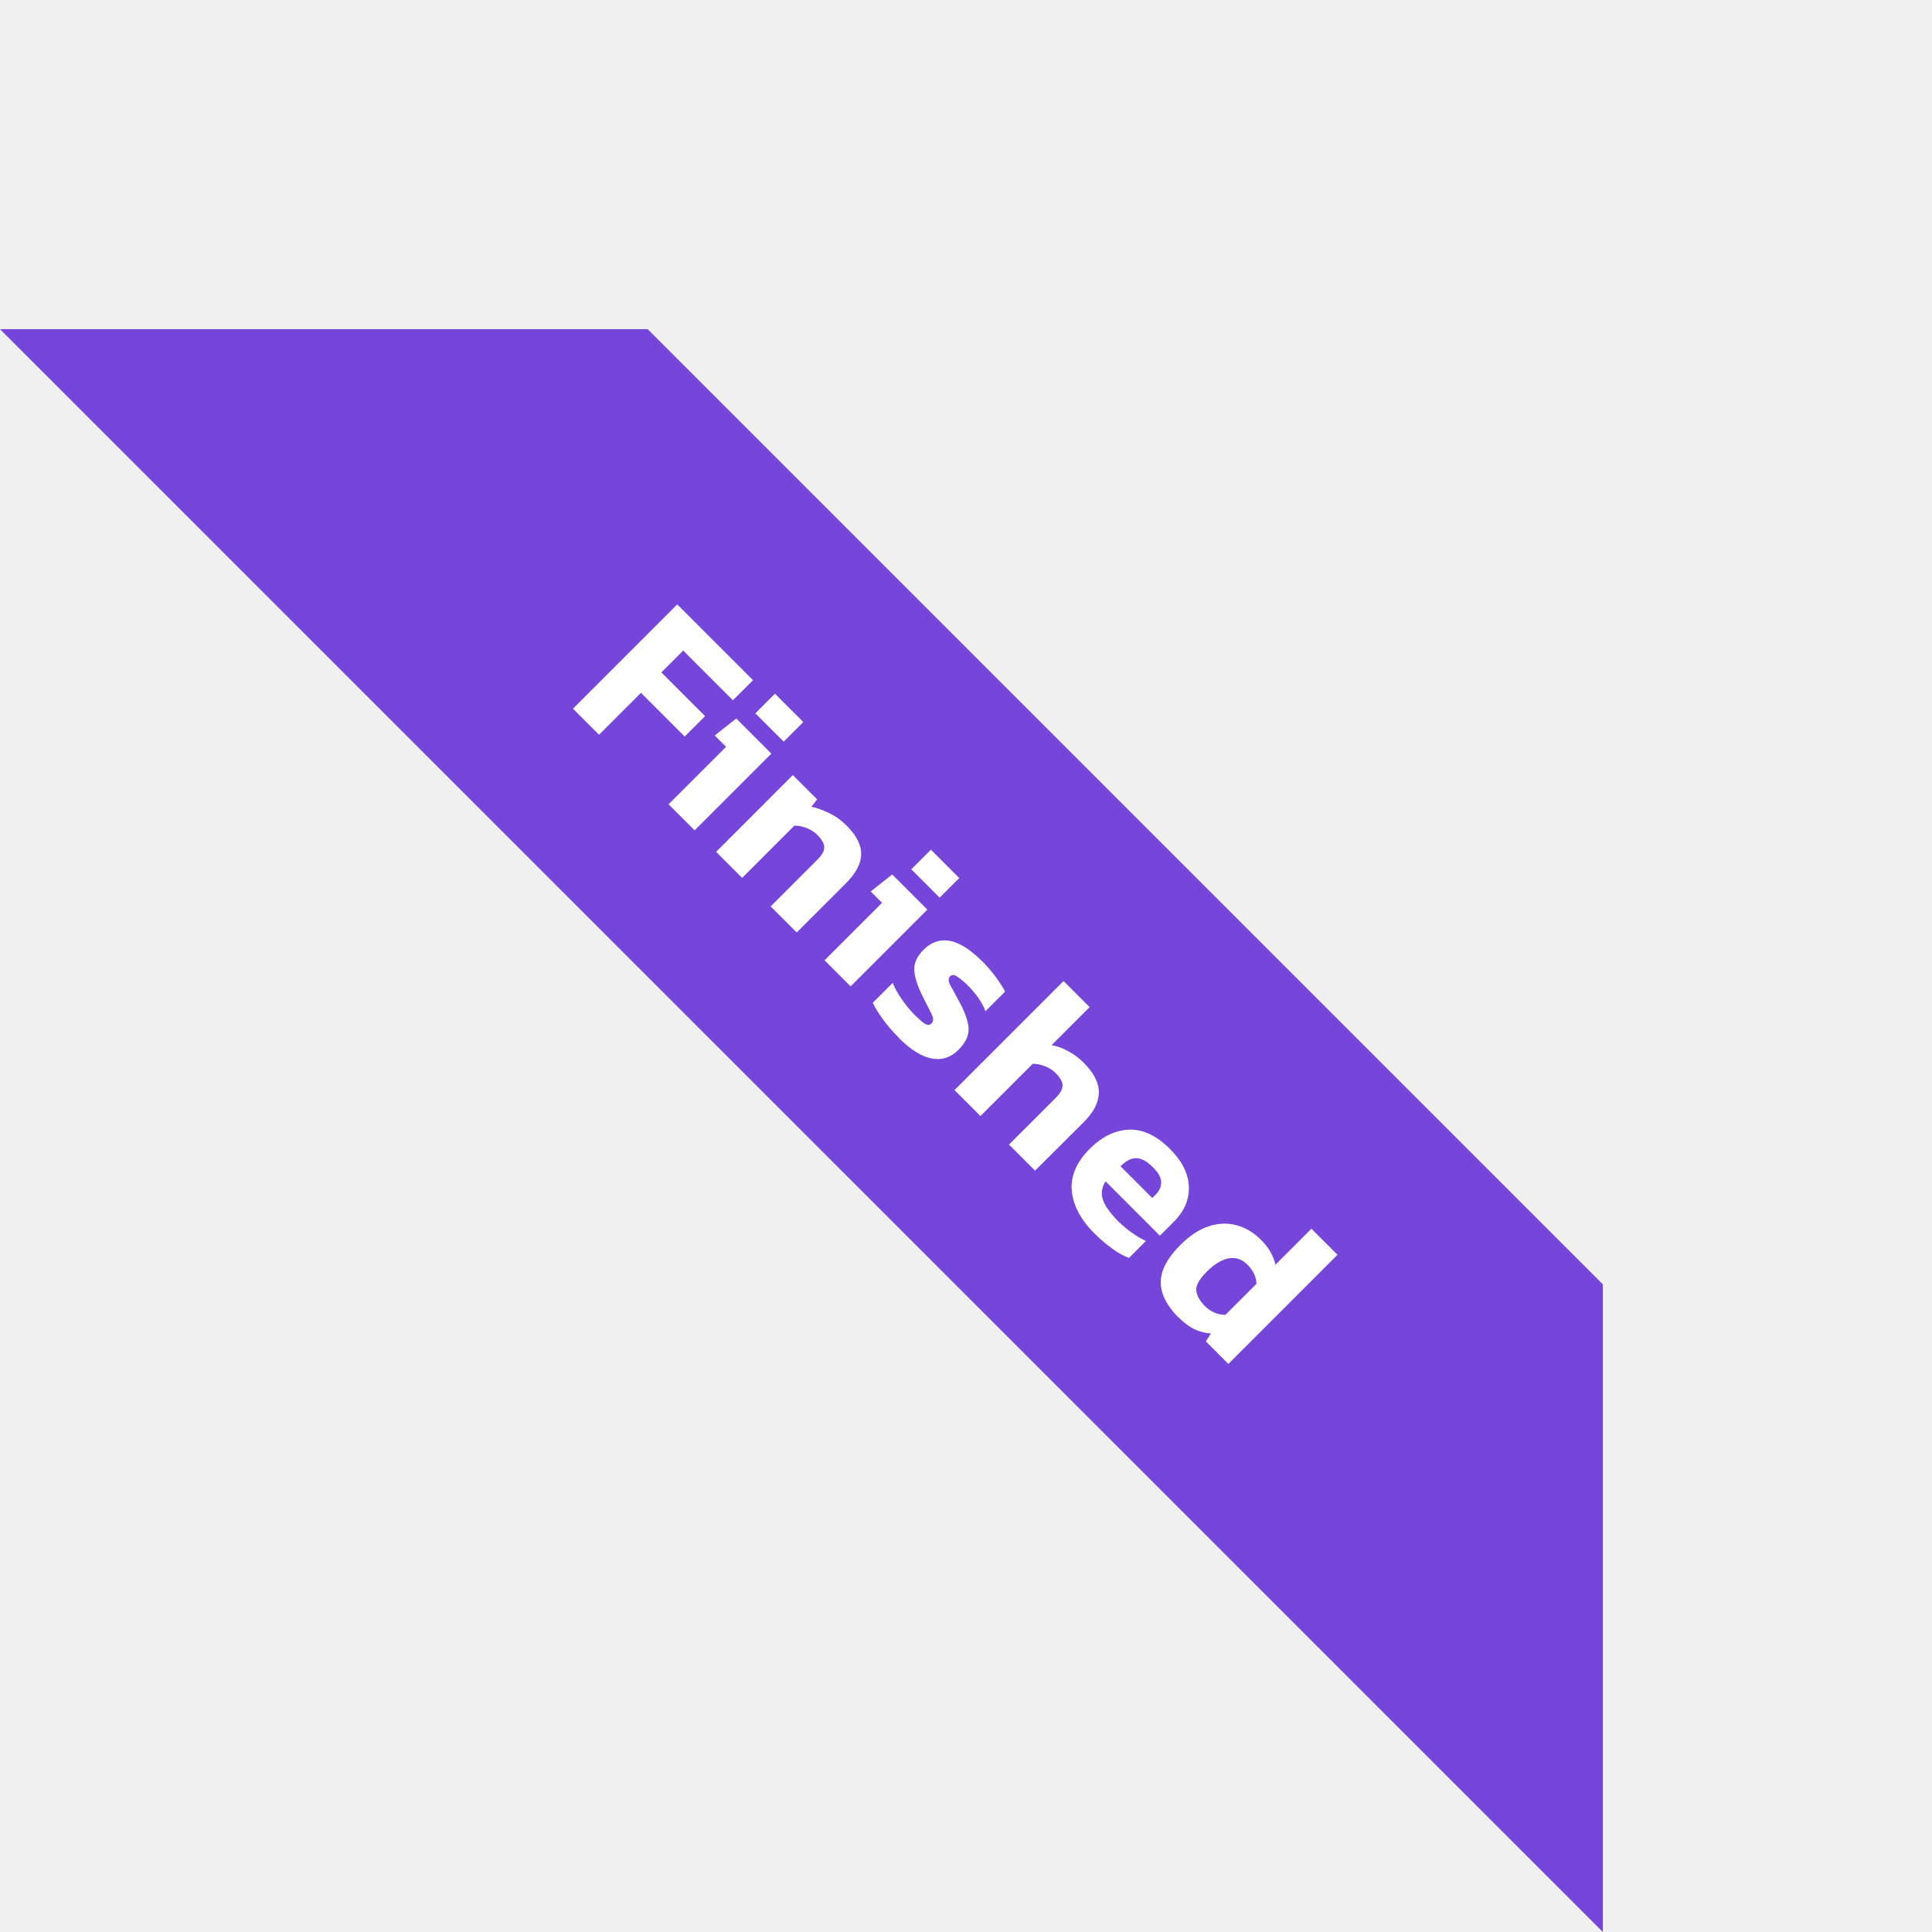
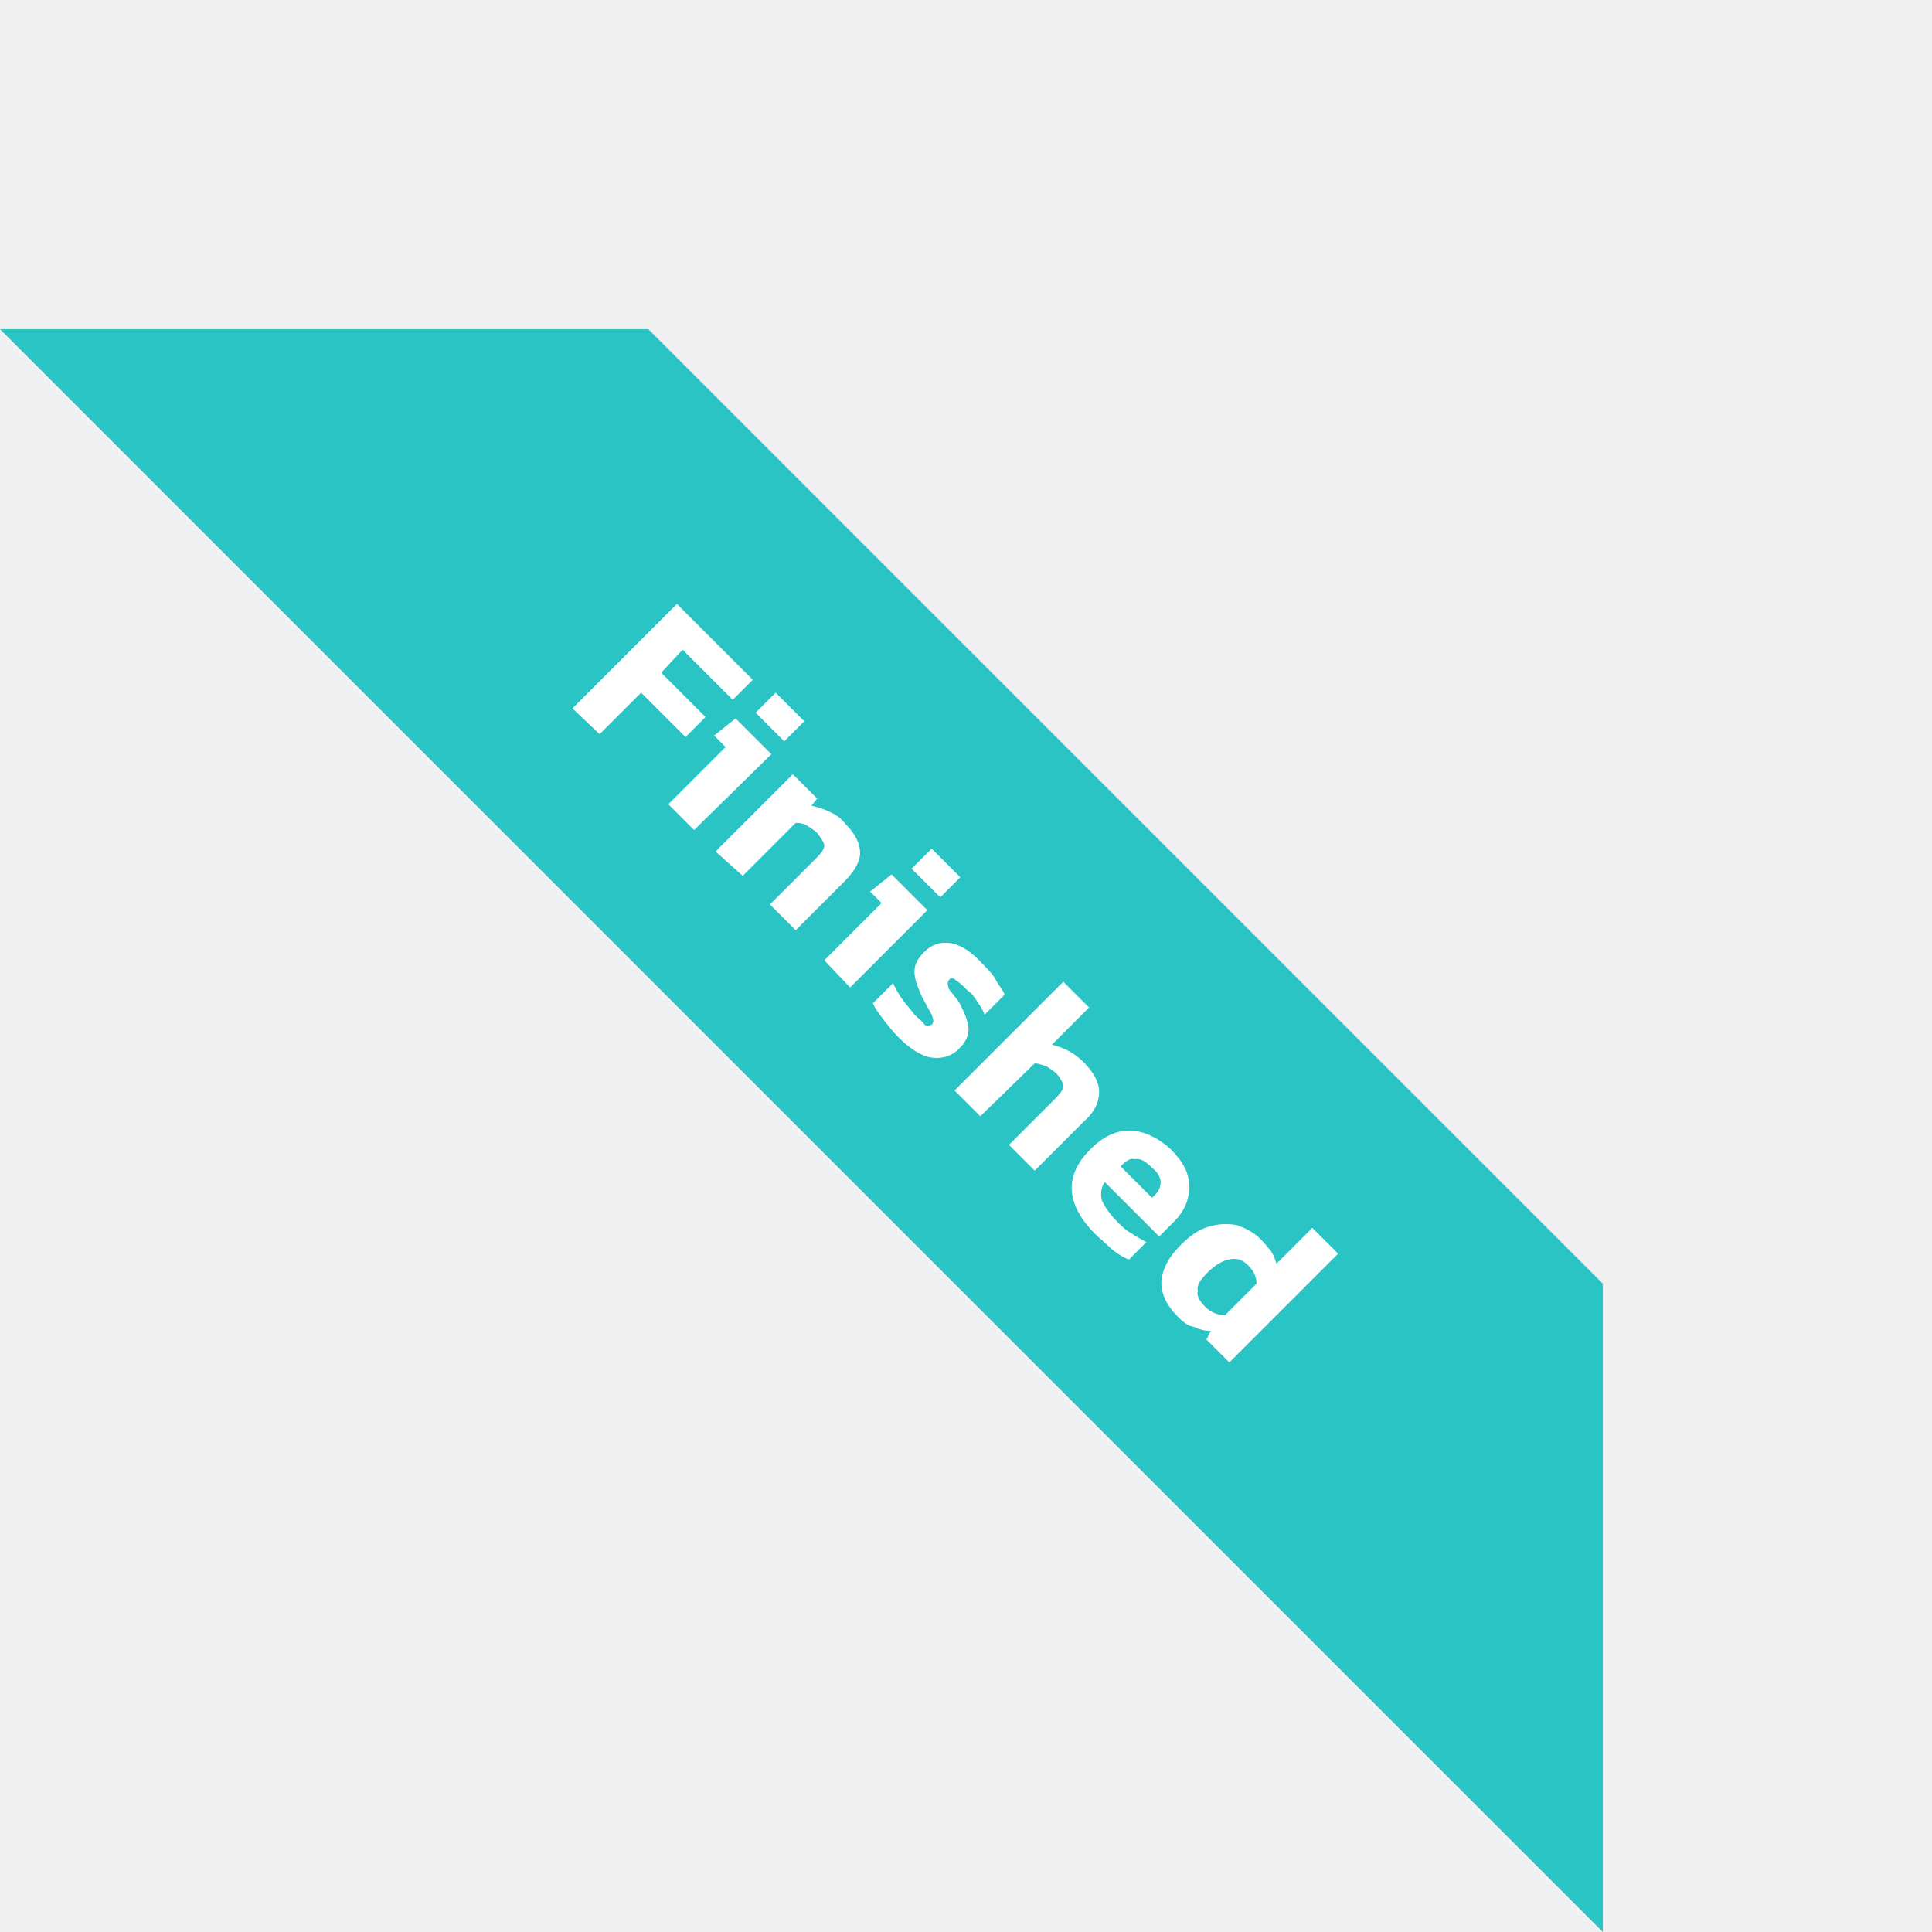
- <svg xmlns="http://www.w3.org/2000/svg" width="135" height="135" fill="none">
-   <path d="M45.255 23L112 89.745V135L0 23h45.255z" fill="#7645d9" />
-   <path d="M40.035 49.52l7.286-7.286 5.295 5.295-1.403 1.403-3.473-3.473-1.527 1.527 3.055 3.055-1.426 1.425-3.055-3.055-2.93 2.93-1.822-1.822zm12.746.324l1.37-1.37 1.98 1.98-1.37 1.37-1.98-1.98zm-6.064 6.358l4.016-4.016-.792-.792 1.505-1.188L53.9 52.66l-5.363 5.363-1.822-1.822zm3.322 3.322L55.4 54.16l1.697 1.697-.407.52c.37.068.777.21 1.222.43.453.21.867.505 1.245.883.694.694 1.033 1.365 1.018 2.014s-.37 1.32-1.064 2.014l-3.44 3.44-1.822-1.822 3.292-3.292c.302-.302.453-.58.453-.837s-.166-.55-.498-.883c-.196-.196-.44-.35-.735-.464s-.577-.17-.85-.17l-3.654 3.654-1.822-1.822zm13.64 1.22l1.37-1.37 1.98 1.98-1.37 1.37-1.98-1.98zM57.616 67.1l4.016-4.016-.792-.792 1.505-1.188L64.8 63.56l-5.363 5.363-1.822-1.822zm5.2 5.426c-.43-.43-.807-.867-1.13-1.312s-.554-.826-.7-1.143l1.392-1.392c.15.377.37.77.656 1.177s.566.747.837 1.018c.324.324.573.543.747.656.18.12.34.113.475-.023.15-.15.143-.385-.023-.7l-.667-1.324c-.317-.664-.5-1.237-.52-1.72-.015-.483.204-.95.656-1.403.528-.528 1.128-.735 1.8-.622.686.113 1.463.603 2.33 1.47.34.34.65.7.928 1.086s.5.717.634.996l-1.37 1.37c-.113-.31-.283-.622-.51-.94s-.45-.585-.668-.803c-.28-.28-.535-.498-.77-.656-.22-.158-.392-.174-.52-.045-.143.143-.14.35.01.622l.645 1.188c.294.55.483 1.018.566 1.403.1.377.083.717-.023 1.018s-.313.607-.622.916c-.535.535-1.158.735-1.867.6s-1.475-.615-2.297-1.437zm3.875 3.65l7.625-7.625 1.822 1.822-2.66 2.66c.354.053.728.185 1.12.396.4.204.773.48 1.12.826.717.716 1.07 1.4 1.063 2.082 0 .68-.35 1.37-1.052 2.07L72.325 81.8l-1.822-1.822 3.28-3.28c.31-.31.464-.592.464-.85s-.166-.55-.498-.882c-.196-.196-.44-.35-.735-.464a2.36 2.36 0 0 0-.849-.17l-3.654 3.654-1.822-1.822zm9.762 9.99c-.935-.935-1.456-1.916-1.56-2.942-.098-1.033.32-2.018 1.256-2.953.852-.852 1.765-1.297 2.738-1.335s1.927.41 2.862 1.346c.852.852 1.294 1.73 1.324 2.636s-.324 1.727-1.063 2.466l-.962.962-3.8-3.8c-.272.438-.328.88-.17 1.324.173.445.524.93 1.052 1.46a7.32 7.32 0 0 0 .973.815c.362.256.686.445.973.566l-1.188 1.188c-.377-.136-.77-.355-1.177-.656-.415-.294-.833-.652-1.256-1.075zm1.844-4.673l2.217 2.218.238-.238c.264-.264.392-.55.385-.86 0-.317-.19-.664-.566-1.04-.437-.437-.833-.652-1.188-.645-.347 0-.71.188-1.086.566zm4.06 10.577c-.52-.52-.883-1.048-1.086-1.584s-.215-1.1-.034-1.663c.19-.58.603-1.192 1.245-1.833.65-.65 1.305-1.08 1.97-1.3.67-.22 1.316-.245 1.935-.08.634.166 1.207.505 1.72 1.018.28.28.498.558.656.837.166.287.287.588.362.905l2.512-2.512 1.822 1.822-7.625 7.626-1.573-1.573.35-.554a3.29 3.29 0 0 1-1.165-.305c-.362-.18-.724-.453-1.086-.815zm1.844-.803c.4.4.875.603 1.425.61l2.172-2.172c-.023-.5-.234-.935-.634-1.335-.385-.385-.826-.532-1.324-.44-.483.1-.988.4-1.516.928-.513.513-.758.947-.735 1.3.03.362.234.732.61 1.11z" fill="#fff" />
+ <svg xmlns="http://www.w3.org/2000/svg" version="1.1" id="Layer_1" x="0px" y="0px" viewBox="0 0 135 135" style="enable-background:new 0 0 135 135;" xml:space="preserve">
+   <style type="text/css">
+ 	.st0{fill:#2AC4C4;}
+ 	.st1{fill:#FFFFFF;}
+ </style>
+   <path class="st0" d="M45.3,23L112,89.7V135L0,23H45.3z" />
+   <path class="st1" d="M40,49.5l7.3-7.3l5.3,5.3l-1.4,1.4l-3.5-3.5L46.2,47l3.1,3.1l-1.4,1.4l-3.1-3.1l-2.9,2.9L40,49.5L40,49.5z   M52.8,49.8l1.4-1.4l2,2l-1.4,1.4L52.8,49.8z M46.7,56.2l4-4l-0.8-0.8l1.5-1.2l2.5,2.5L48.5,58L46.7,56.2L46.7,56.2z M50,59.5  l5.4-5.4l1.7,1.7l-0.4,0.5c0.4,0.1,0.8,0.2,1.2,0.4c0.5,0.2,0.9,0.5,1.2,0.9c0.7,0.7,1,1.4,1,2s-0.4,1.3-1.1,2l-3.4,3.4l-1.8-1.8  l3.3-3.3c0.3-0.3,0.5-0.6,0.5-0.8s-0.2-0.5-0.5-0.9c-0.2-0.2-0.4-0.3-0.7-0.5s-0.6-0.2-0.8-0.2l-3.7,3.7L50,59.5L50,59.5z   M63.7,60.7l1.4-1.4l2,2l-1.4,1.4L63.7,60.7z M57.6,67.1l4-4l-0.8-0.8l1.5-1.2l2.5,2.5l-5.4,5.4L57.6,67.1L57.6,67.1z M62.8,72.5  c-0.4-0.4-0.8-0.9-1.1-1.3s-0.6-0.8-0.7-1.1l1.4-1.4c0.2,0.4,0.4,0.8,0.7,1.2s0.6,0.7,0.8,1c0.3,0.3,0.6,0.5,0.7,0.7  c0.2,0.1,0.3,0.1,0.5,0c0.2-0.2,0.1-0.4,0-0.7l-0.7-1.3c-0.3-0.7-0.5-1.2-0.5-1.7c0-0.5,0.2-0.9,0.7-1.4c0.5-0.5,1.1-0.7,1.8-0.6  c0.7,0.1,1.5,0.6,2.3,1.5c0.3,0.3,0.7,0.7,0.9,1.1s0.5,0.7,0.6,1l-1.4,1.4c-0.1-0.3-0.3-0.6-0.5-0.9s-0.4-0.6-0.7-0.8  c-0.3-0.3-0.5-0.5-0.8-0.7c-0.2-0.2-0.4-0.2-0.5,0c-0.1,0.1-0.1,0.3,0,0.6L67,70c0.3,0.6,0.5,1,0.6,1.4c0.1,0.4,0.1,0.7,0,1  s-0.3,0.6-0.6,0.9c-0.5,0.5-1.2,0.7-1.9,0.6S63.6,73.3,62.8,72.5L62.8,72.5z M66.7,76.2l7.6-7.6l1.8,1.8L73.5,73  c0.4,0.1,0.7,0.2,1.1,0.4c0.4,0.2,0.8,0.5,1.1,0.8c0.7,0.7,1.1,1.4,1.1,2.1c0,0.7-0.3,1.4-1.1,2.1l-3.4,3.4L70.5,80l3.3-3.3  c0.3-0.3,0.5-0.6,0.5-0.8s-0.2-0.6-0.5-0.9c-0.2-0.2-0.4-0.3-0.7-0.5c-0.3-0.1-0.6-0.2-0.8-0.2L68.5,78L66.7,76.2L66.7,76.2z   M76.5,86.2c-0.9-0.9-1.5-1.9-1.6-2.9c-0.1-1,0.3-2,1.3-3c0.9-0.9,1.8-1.3,2.7-1.3s1.9,0.4,2.9,1.3c0.9,0.9,1.3,1.7,1.3,2.6  s-0.3,1.7-1.1,2.5l-1,1l-3.8-3.8c-0.3,0.4-0.3,0.9-0.2,1.3c0.2,0.4,0.5,0.9,1.1,1.5c0.3,0.3,0.6,0.6,1,0.8c0.4,0.3,0.7,0.4,1,0.6  l-1.2,1.2c-0.4-0.1-0.8-0.4-1.2-0.7C77.3,86.9,76.9,86.6,76.5,86.2L76.5,86.2z M78.3,81.5l2.2,2.2l0.2-0.2c0.3-0.3,0.4-0.6,0.4-0.9  c0-0.3-0.2-0.7-0.6-1c-0.4-0.4-0.8-0.7-1.2-0.6C79,80.9,78.7,81.1,78.3,81.5L78.3,81.5z M82.4,92.1c-0.5-0.5-0.9-1-1.1-1.6  s-0.2-1.1,0-1.7c0.2-0.6,0.6-1.2,1.2-1.8c0.7-0.7,1.3-1.1,2-1.3c0.7-0.2,1.3-0.2,1.9-0.1c0.6,0.2,1.2,0.5,1.7,1  c0.3,0.3,0.5,0.6,0.7,0.8c0.2,0.3,0.3,0.6,0.4,0.9l2.5-2.5l1.8,1.8l-7.6,7.6l-1.6-1.6l0.3-0.6c-0.4,0-0.8-0.1-1.2-0.3  C83.1,92.7,82.7,92.4,82.4,92.1L82.4,92.1z M84.2,91.3c0.4,0.4,0.9,0.6,1.4,0.6l2.2-2.2c0-0.5-0.2-0.9-0.6-1.3  c-0.4-0.4-0.8-0.5-1.3-0.4c-0.5,0.1-1,0.4-1.5,0.9c-0.5,0.5-0.8,0.9-0.7,1.3C83.6,90.5,83.8,90.9,84.2,91.3L84.2,91.3z" />
</svg>
